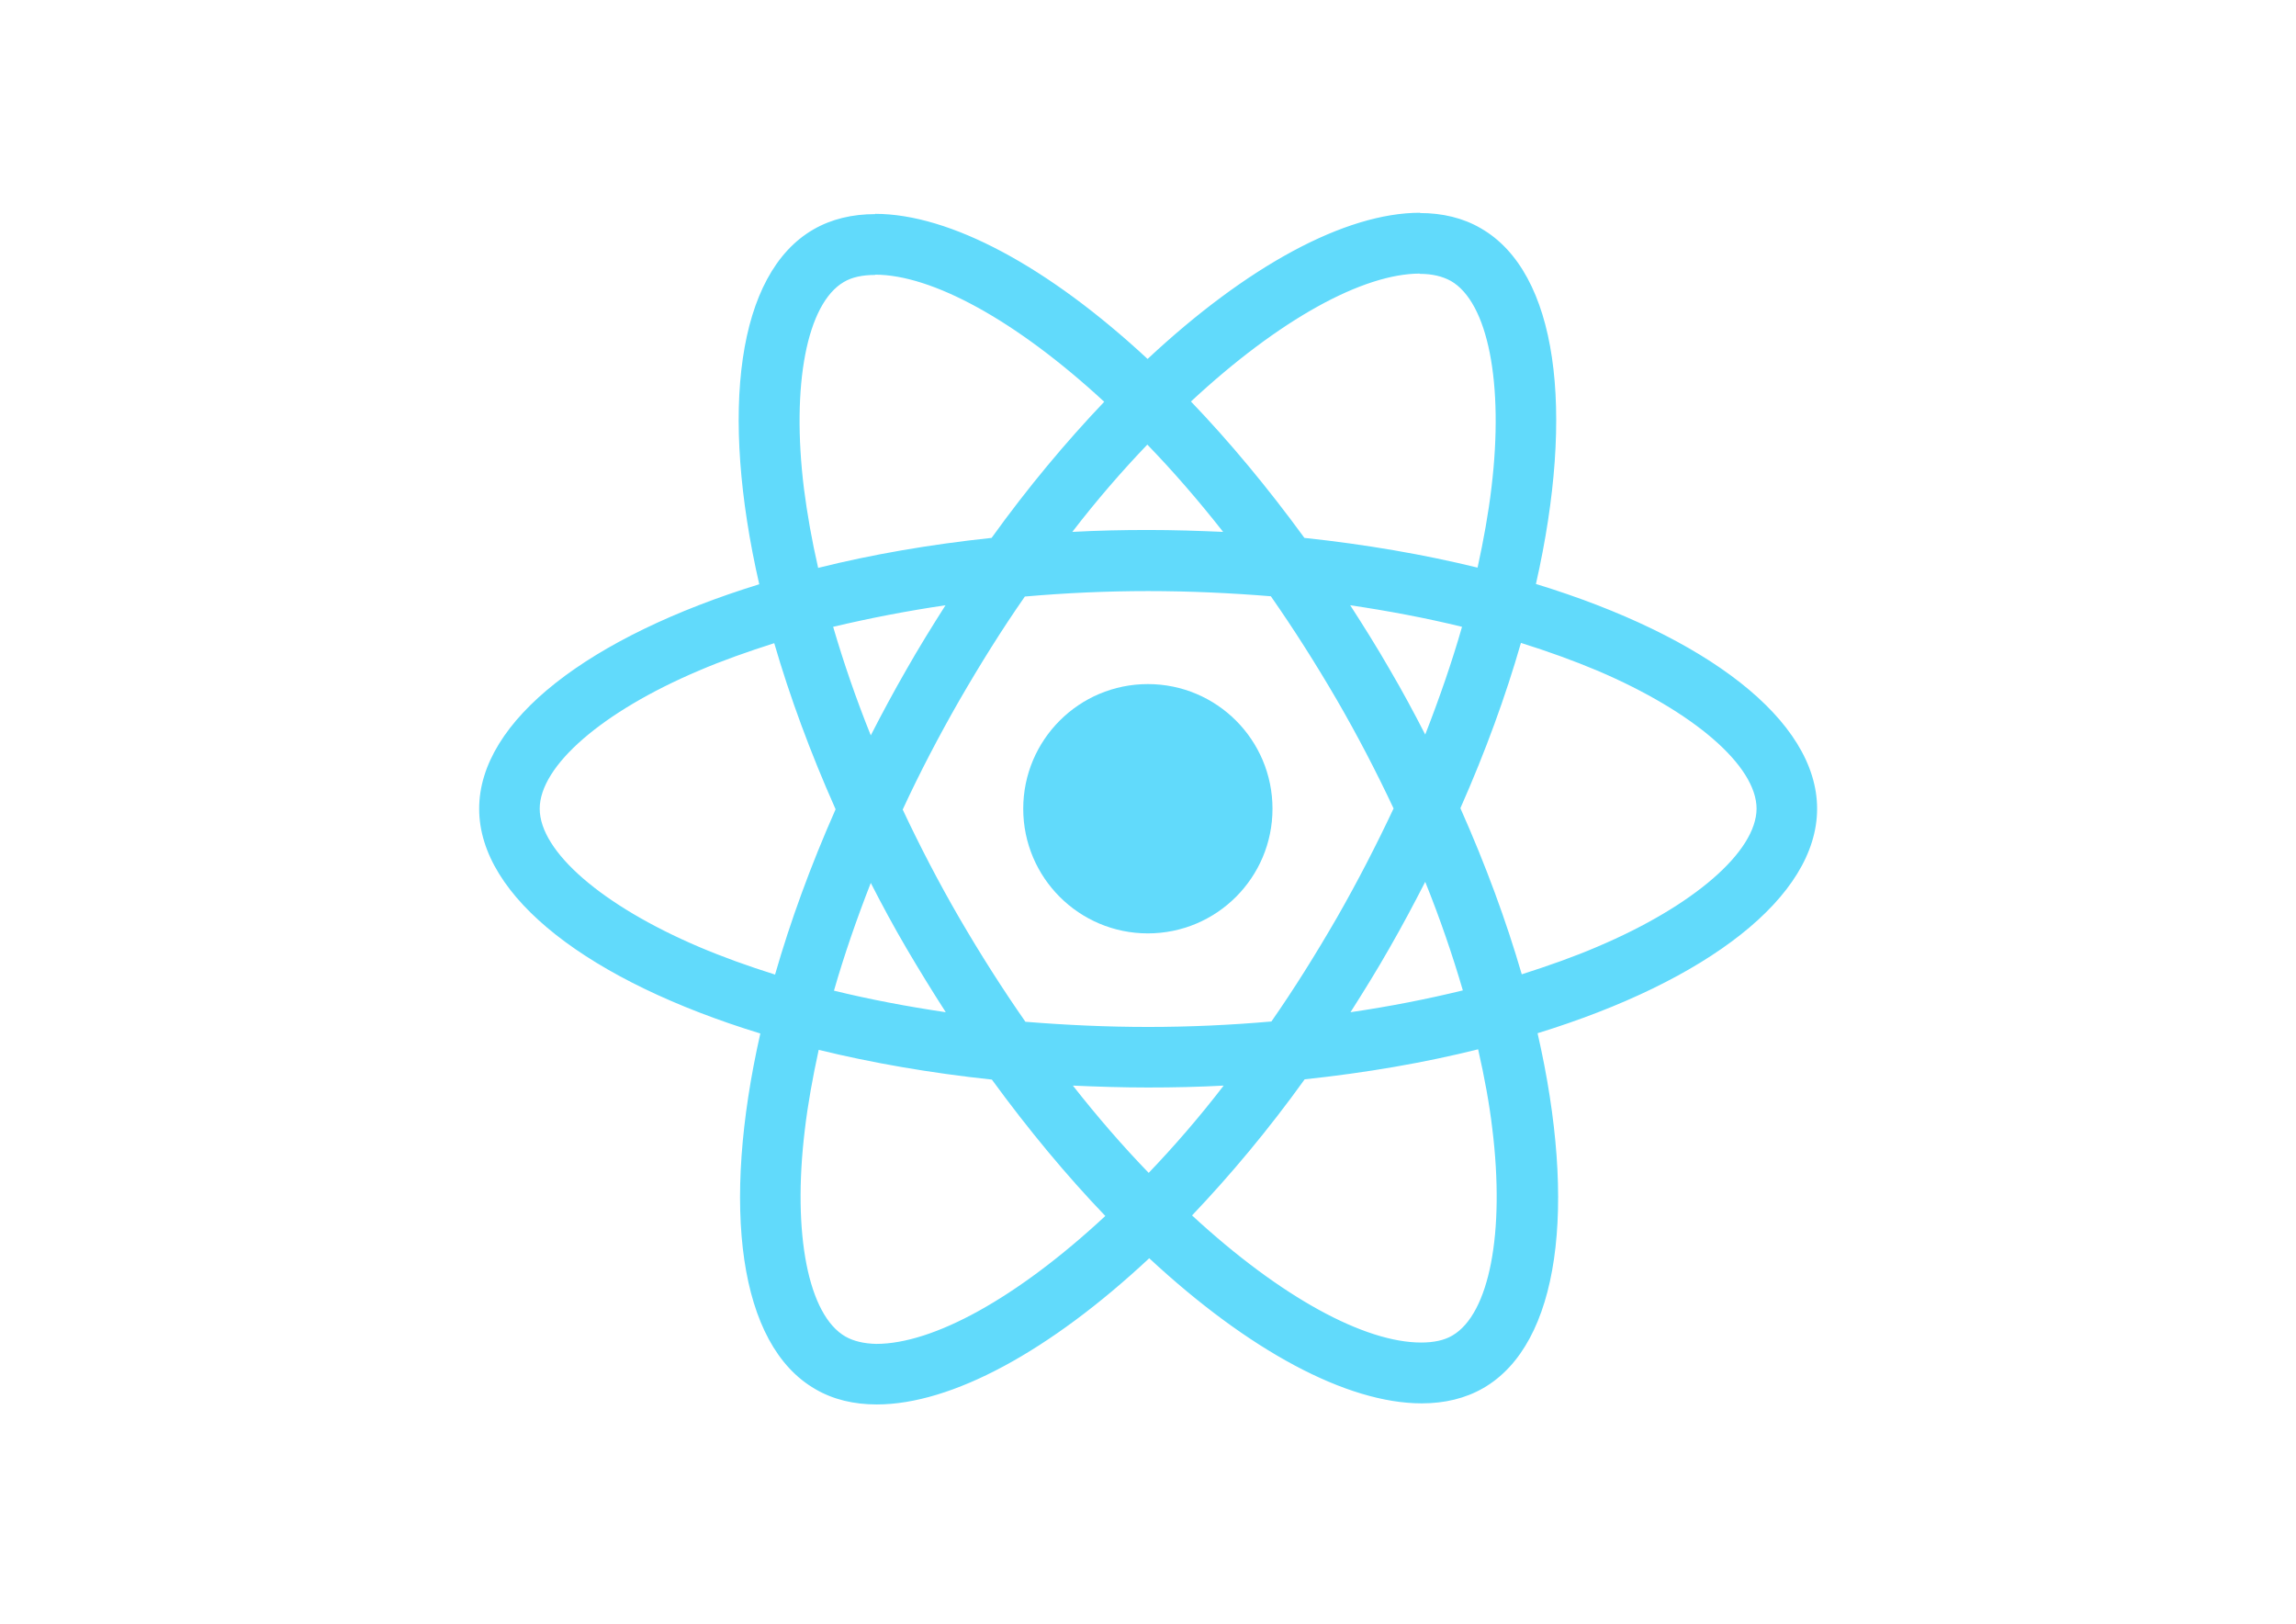
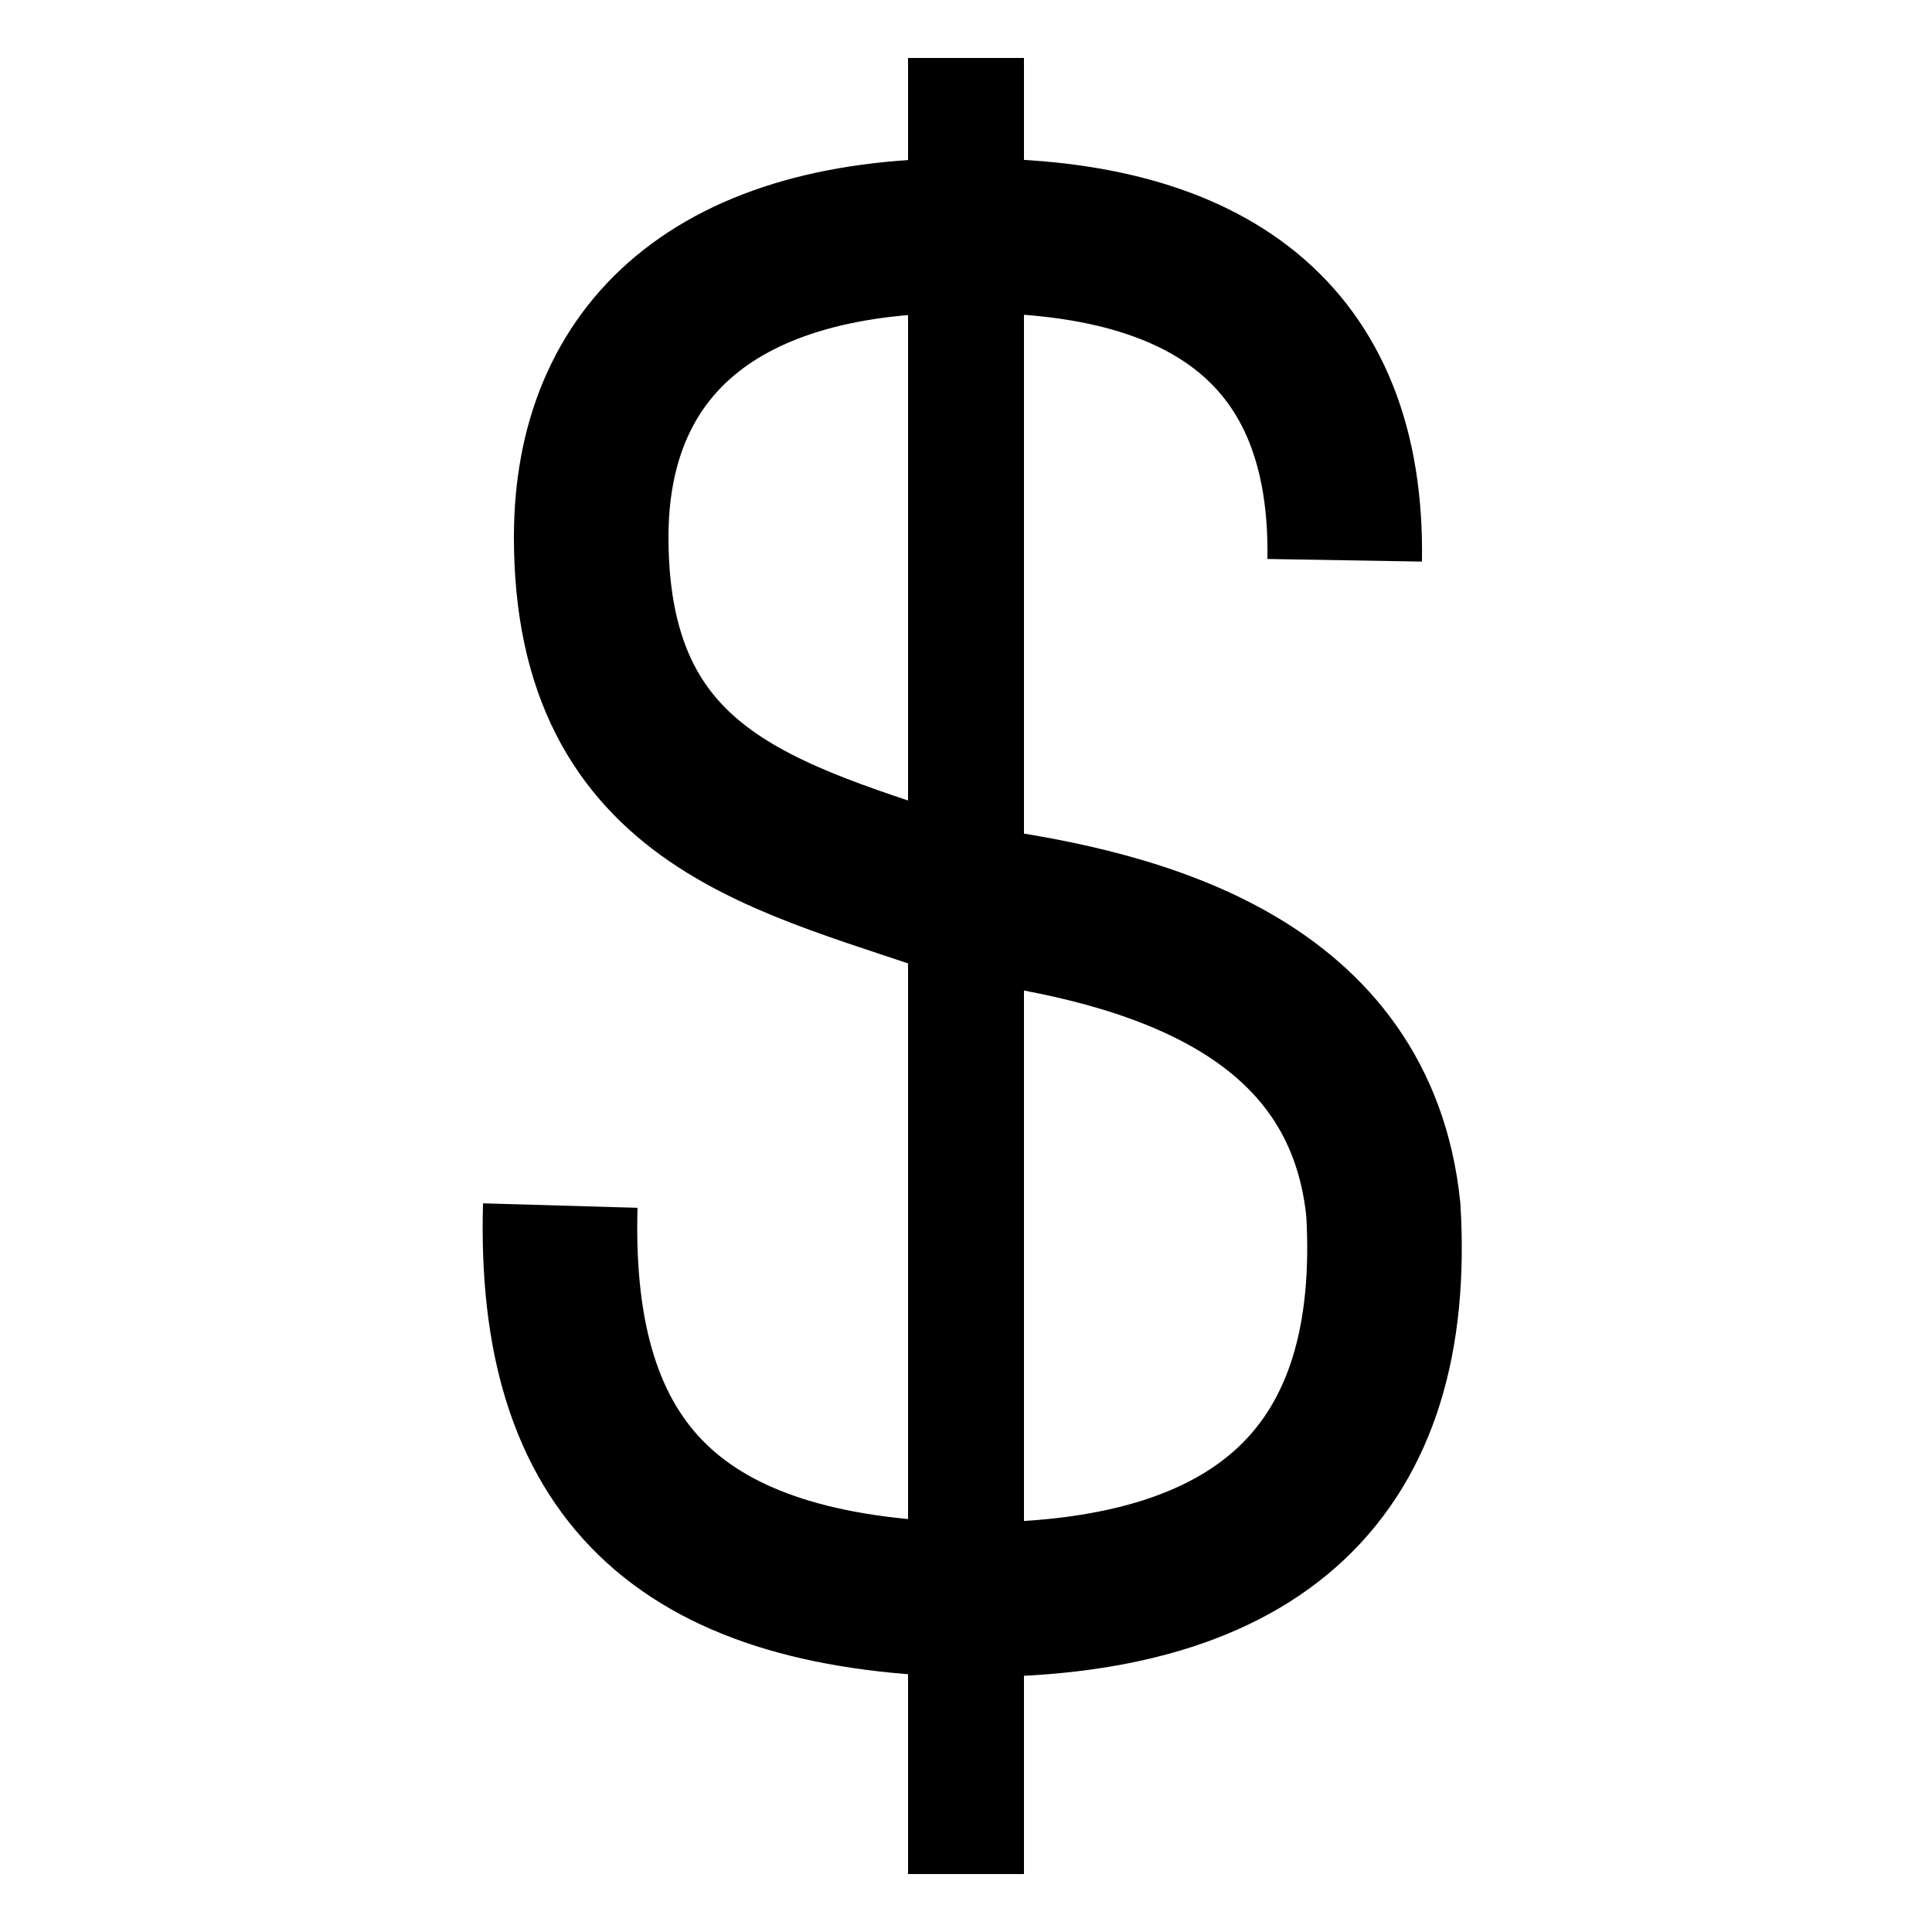
- <svg xmlns="http://www.w3.org/2000/svg" viewBox="0 0 841.9 595.3">
-   <g fill="#61DAFB">
-     <path d="M666.3 296.5c0-32.5-40.7-63.3-103.1-82.4 14.4-63.6 8-114.2-20.2-130.4-6.5-3.8-14.1-5.6-22.4-5.6v22.3c4.6 0 8.3.9 11.4 2.6 13.6 7.8 19.5 37.5 14.9 75.7-1.1 9.4-2.9 19.3-5.1 29.4-19.6-4.8-41-8.5-63.5-10.9-13.5-18.5-27.5-35.3-41.6-50 32.6-30.3 63.2-46.9 84-46.9V78c-27.5 0-63.5 19.6-99.9 53.6-36.4-33.8-72.4-53.2-99.9-53.2v22.3c20.7 0 51.4 16.5 84 46.6-14 14.7-28 31.4-41.3 49.9-22.6 2.4-44 6.1-63.6 11-2.3-10-4-19.7-5.2-29-4.7-38.2 1.1-67.9 14.6-75.8 3-1.8 6.9-2.6 11.5-2.6V78.5c-8.4 0-16 1.8-22.6 5.6-28.1 16.2-34.4 66.7-19.9 130.1-62.2 19.2-102.7 49.9-102.7 82.3 0 32.5 40.7 63.3 103.1 82.4-14.4 63.6-8 114.2 20.2 130.4 6.5 3.8 14.1 5.6 22.5 5.6 27.5 0 63.5-19.6 99.9-53.6 36.4 33.8 72.4 53.2 99.9 53.2 8.4 0 16-1.8 22.6-5.6 28.1-16.2 34.4-66.7 19.9-130.1 62-19.1 102.5-49.9 102.5-82.3zm-130.2-66.7c-3.7 12.9-8.3 26.2-13.5 39.5-4.1-8-8.4-16-13.1-24-4.6-8-9.5-15.8-14.4-23.4 14.2 2.1 27.9 4.7 41 7.9zm-45.8 106.5c-7.8 13.5-15.8 26.3-24.1 38.2-14.9 1.3-30 2-45.2 2-15.1 0-30.2-.7-45-1.9-8.3-11.9-16.4-24.6-24.2-38-7.6-13.1-14.5-26.4-20.8-39.8 6.2-13.4 13.2-26.8 20.7-39.9 7.8-13.5 15.8-26.3 24.1-38.2 14.9-1.3 30-2 45.2-2 15.1 0 30.2.7 45 1.9 8.3 11.9 16.4 24.6 24.2 38 7.6 13.1 14.5 26.4 20.8 39.8-6.3 13.4-13.2 26.8-20.7 39.9zm32.3-13c5.4 13.4 10 26.8 13.8 39.8-13.1 3.2-26.9 5.9-41.2 8 4.9-7.7 9.8-15.6 14.4-23.7 4.6-8 8.9-16.1 13-24.1zM421.2 430c-9.3-9.6-18.6-20.3-27.8-32 9 .4 18.2.7 27.5.7 9.4 0 18.7-.2 27.8-.7-9 11.7-18.3 22.4-27.5 32zm-74.4-58.9c-14.2-2.1-27.9-4.7-41-7.9 3.7-12.9 8.3-26.2 13.5-39.5 4.1 8 8.4 16 13.1 24 4.7 8 9.5 15.8 14.4 23.4zM420.7 163c9.3 9.6 18.6 20.3 27.8 32-9-.4-18.2-.7-27.5-.7-9.4 0-18.7.2-27.8.7 9-11.7 18.3-22.4 27.5-32zm-74 58.9c-4.9 7.7-9.8 15.6-14.4 23.7-4.6 8-8.9 16-13 24-5.4-13.4-10-26.8-13.8-39.8 13.1-3.1 26.9-5.8 41.2-7.9zm-90.5 125.2c-35.4-15.1-58.3-34.9-58.3-50.6 0-15.7 22.9-35.6 58.3-50.6 8.6-3.7 18-7 27.7-10.1 5.7 19.6 13.2 40 22.5 60.9-9.2 20.8-16.6 41.1-22.2 60.6-9.9-3.1-19.3-6.5-28-10.2zM310 490c-13.6-7.8-19.5-37.5-14.9-75.7 1.1-9.4 2.9-19.3 5.1-29.4 19.6 4.8 41 8.5 63.5 10.9 13.5 18.5 27.5 35.3 41.6 50-32.6 30.3-63.2 46.9-84 46.9-4.5-.1-8.3-1-11.3-2.7zm237.2-76.2c4.7 38.2-1.1 67.9-14.6 75.8-3 1.8-6.9 2.6-11.5 2.6-20.7 0-51.4-16.5-84-46.6 14-14.7 28-31.4 41.3-49.9 22.6-2.4 44-6.1 63.6-11 2.3 10.1 4.1 19.8 5.2 29.1zm38.5-66.7c-8.6 3.7-18 7-27.7 10.1-5.7-19.6-13.2-40-22.5-60.9 9.2-20.8 16.6-41.1 22.2-60.6 9.9 3.1 19.3 6.5 28.1 10.2 35.4 15.1 58.3 34.9 58.3 50.6-.1 15.7-23 35.6-58.4 50.6zM320.8 78.4z" />
-     <circle cx="420.9" cy="296.5" r="45.7" />
-     <path d="M520.5 78.1z" />
-   </g>
+ <svg xmlns="http://www.w3.org/2000/svg" version="1.1" width="500" height="500">
+   <path d="m 145,312 c -2,69 31,100 104,102 78,1 113,-34 109,-101 -6,-58 -62,-73 -106,-79 -48,-17 -99,-25 -99,-95 0,-48 32,-79 99,-78 60,0 97,25 96,84" style="fill:none;stroke:#000000;stroke-width:40" />
+   <path d="m 250,15 0,470" style="stroke:#000000;stroke-width:30" />
</svg>
